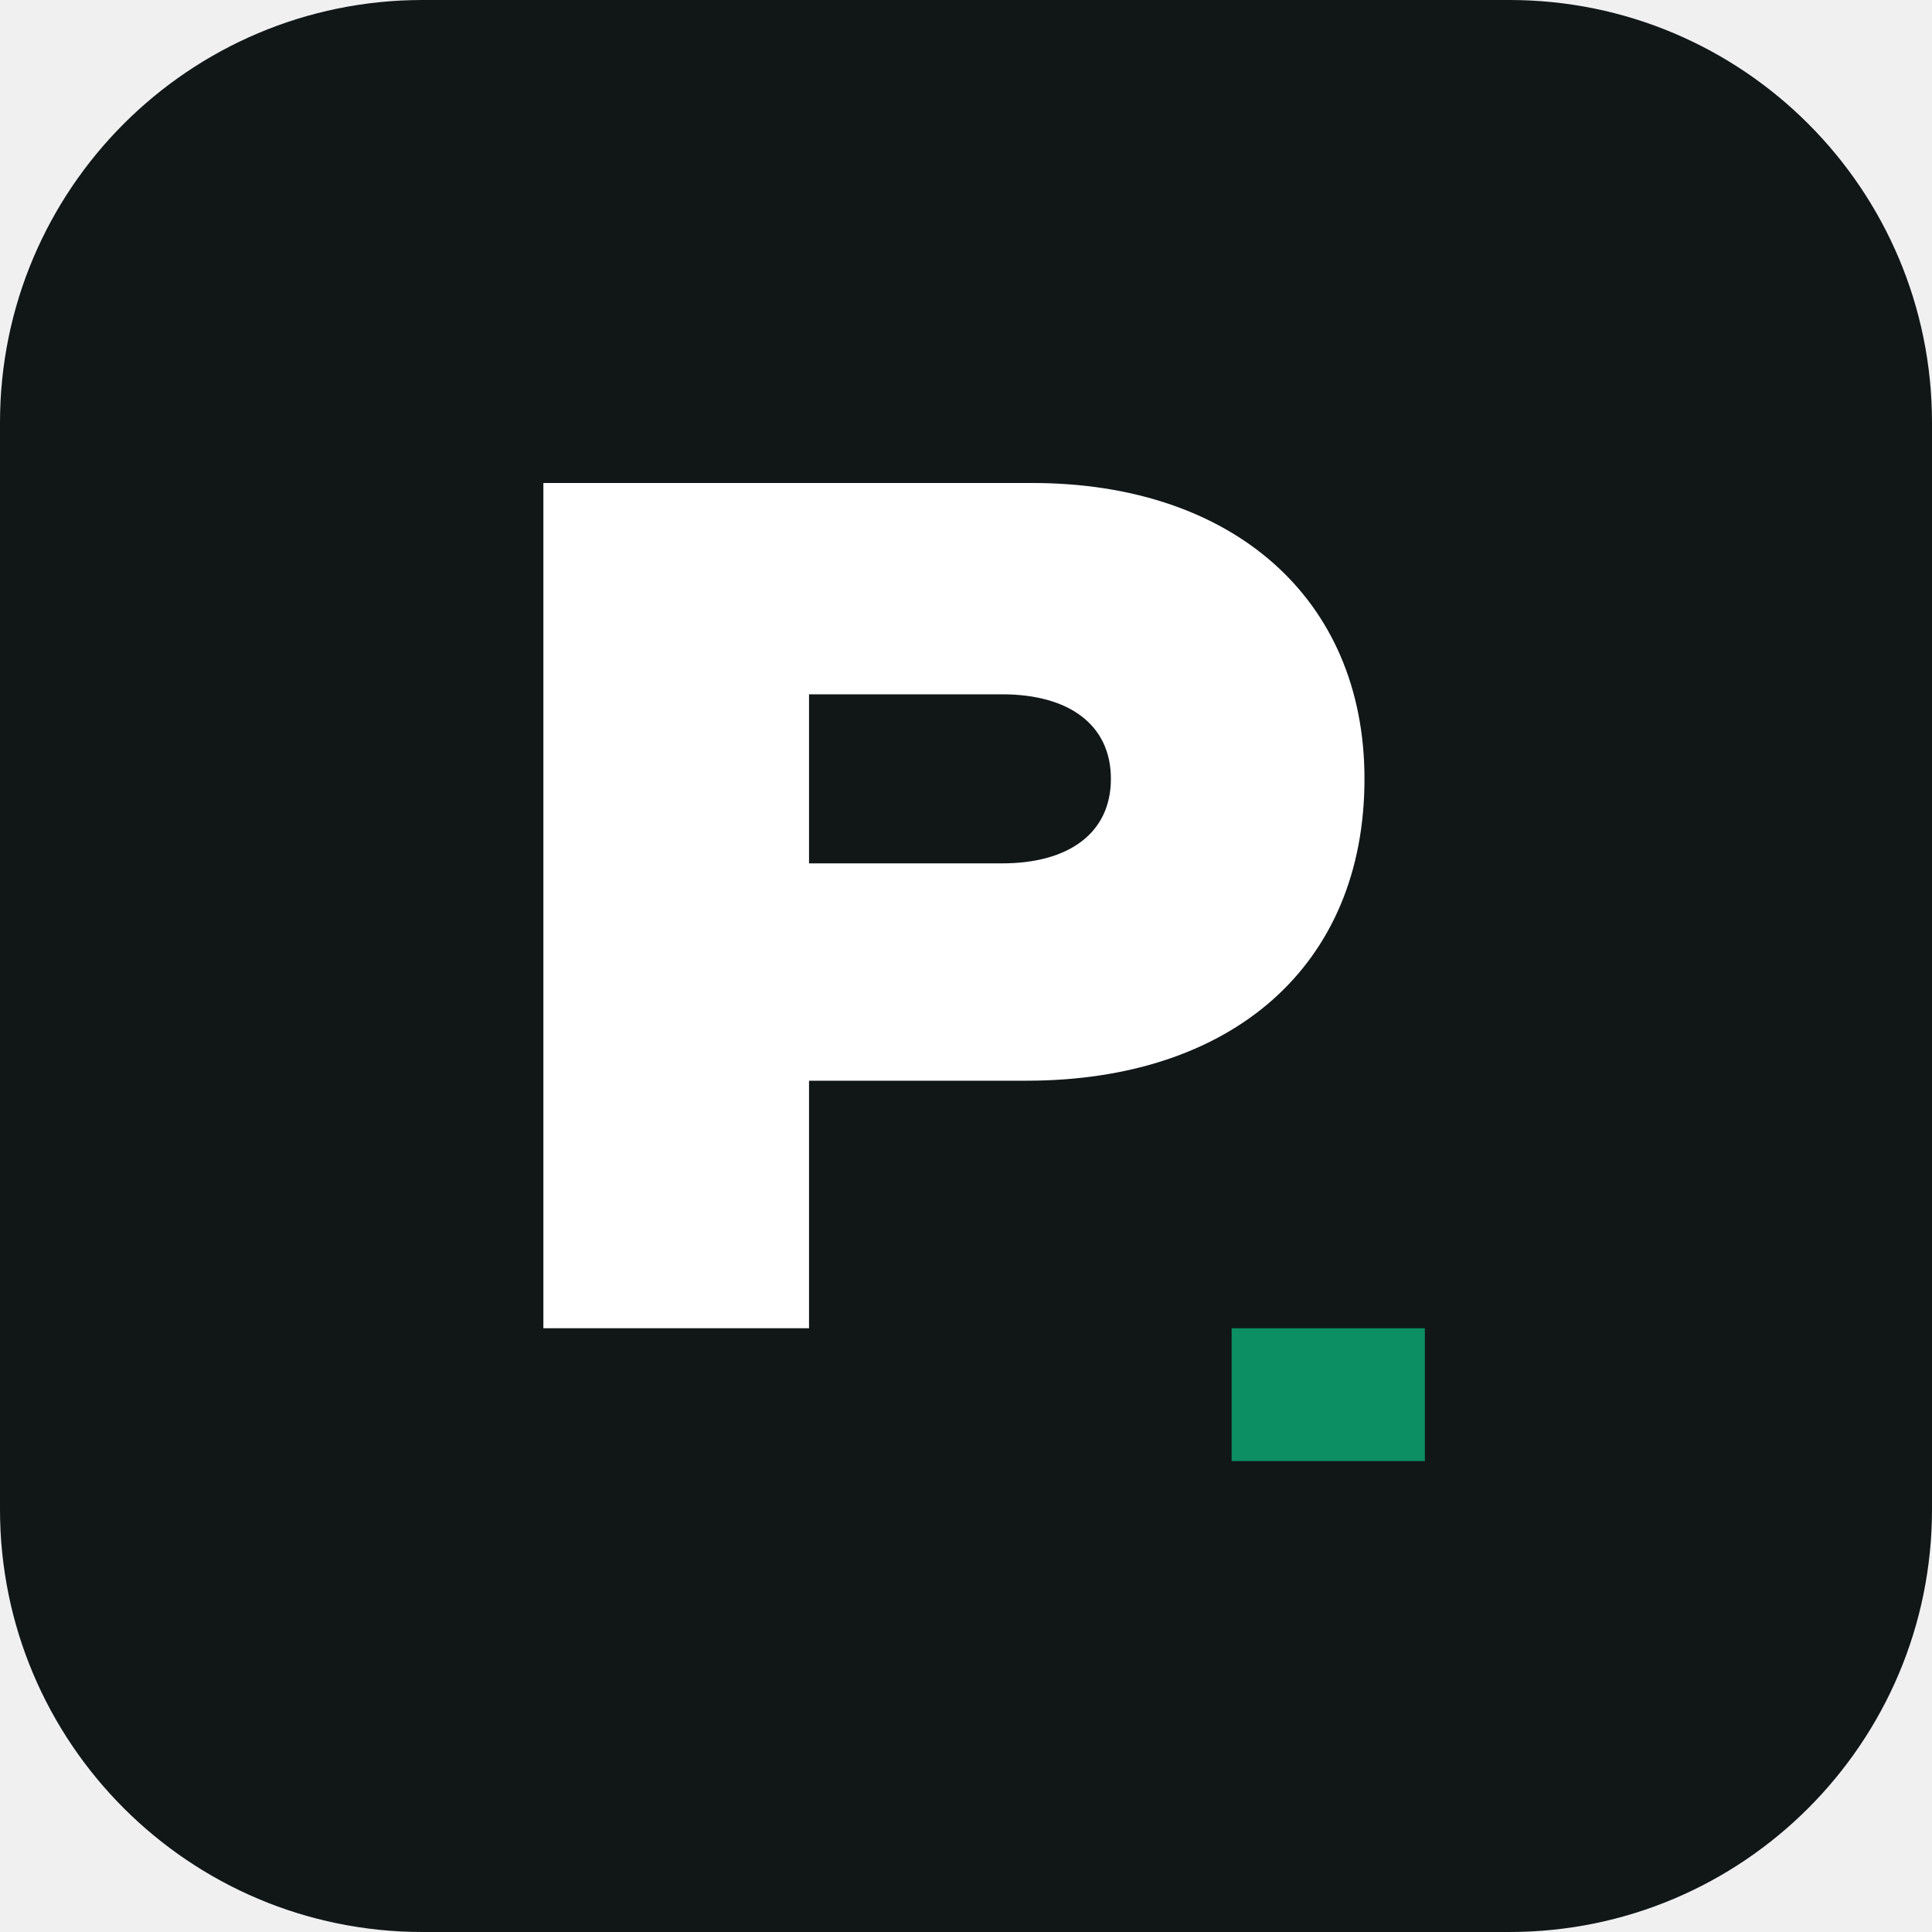
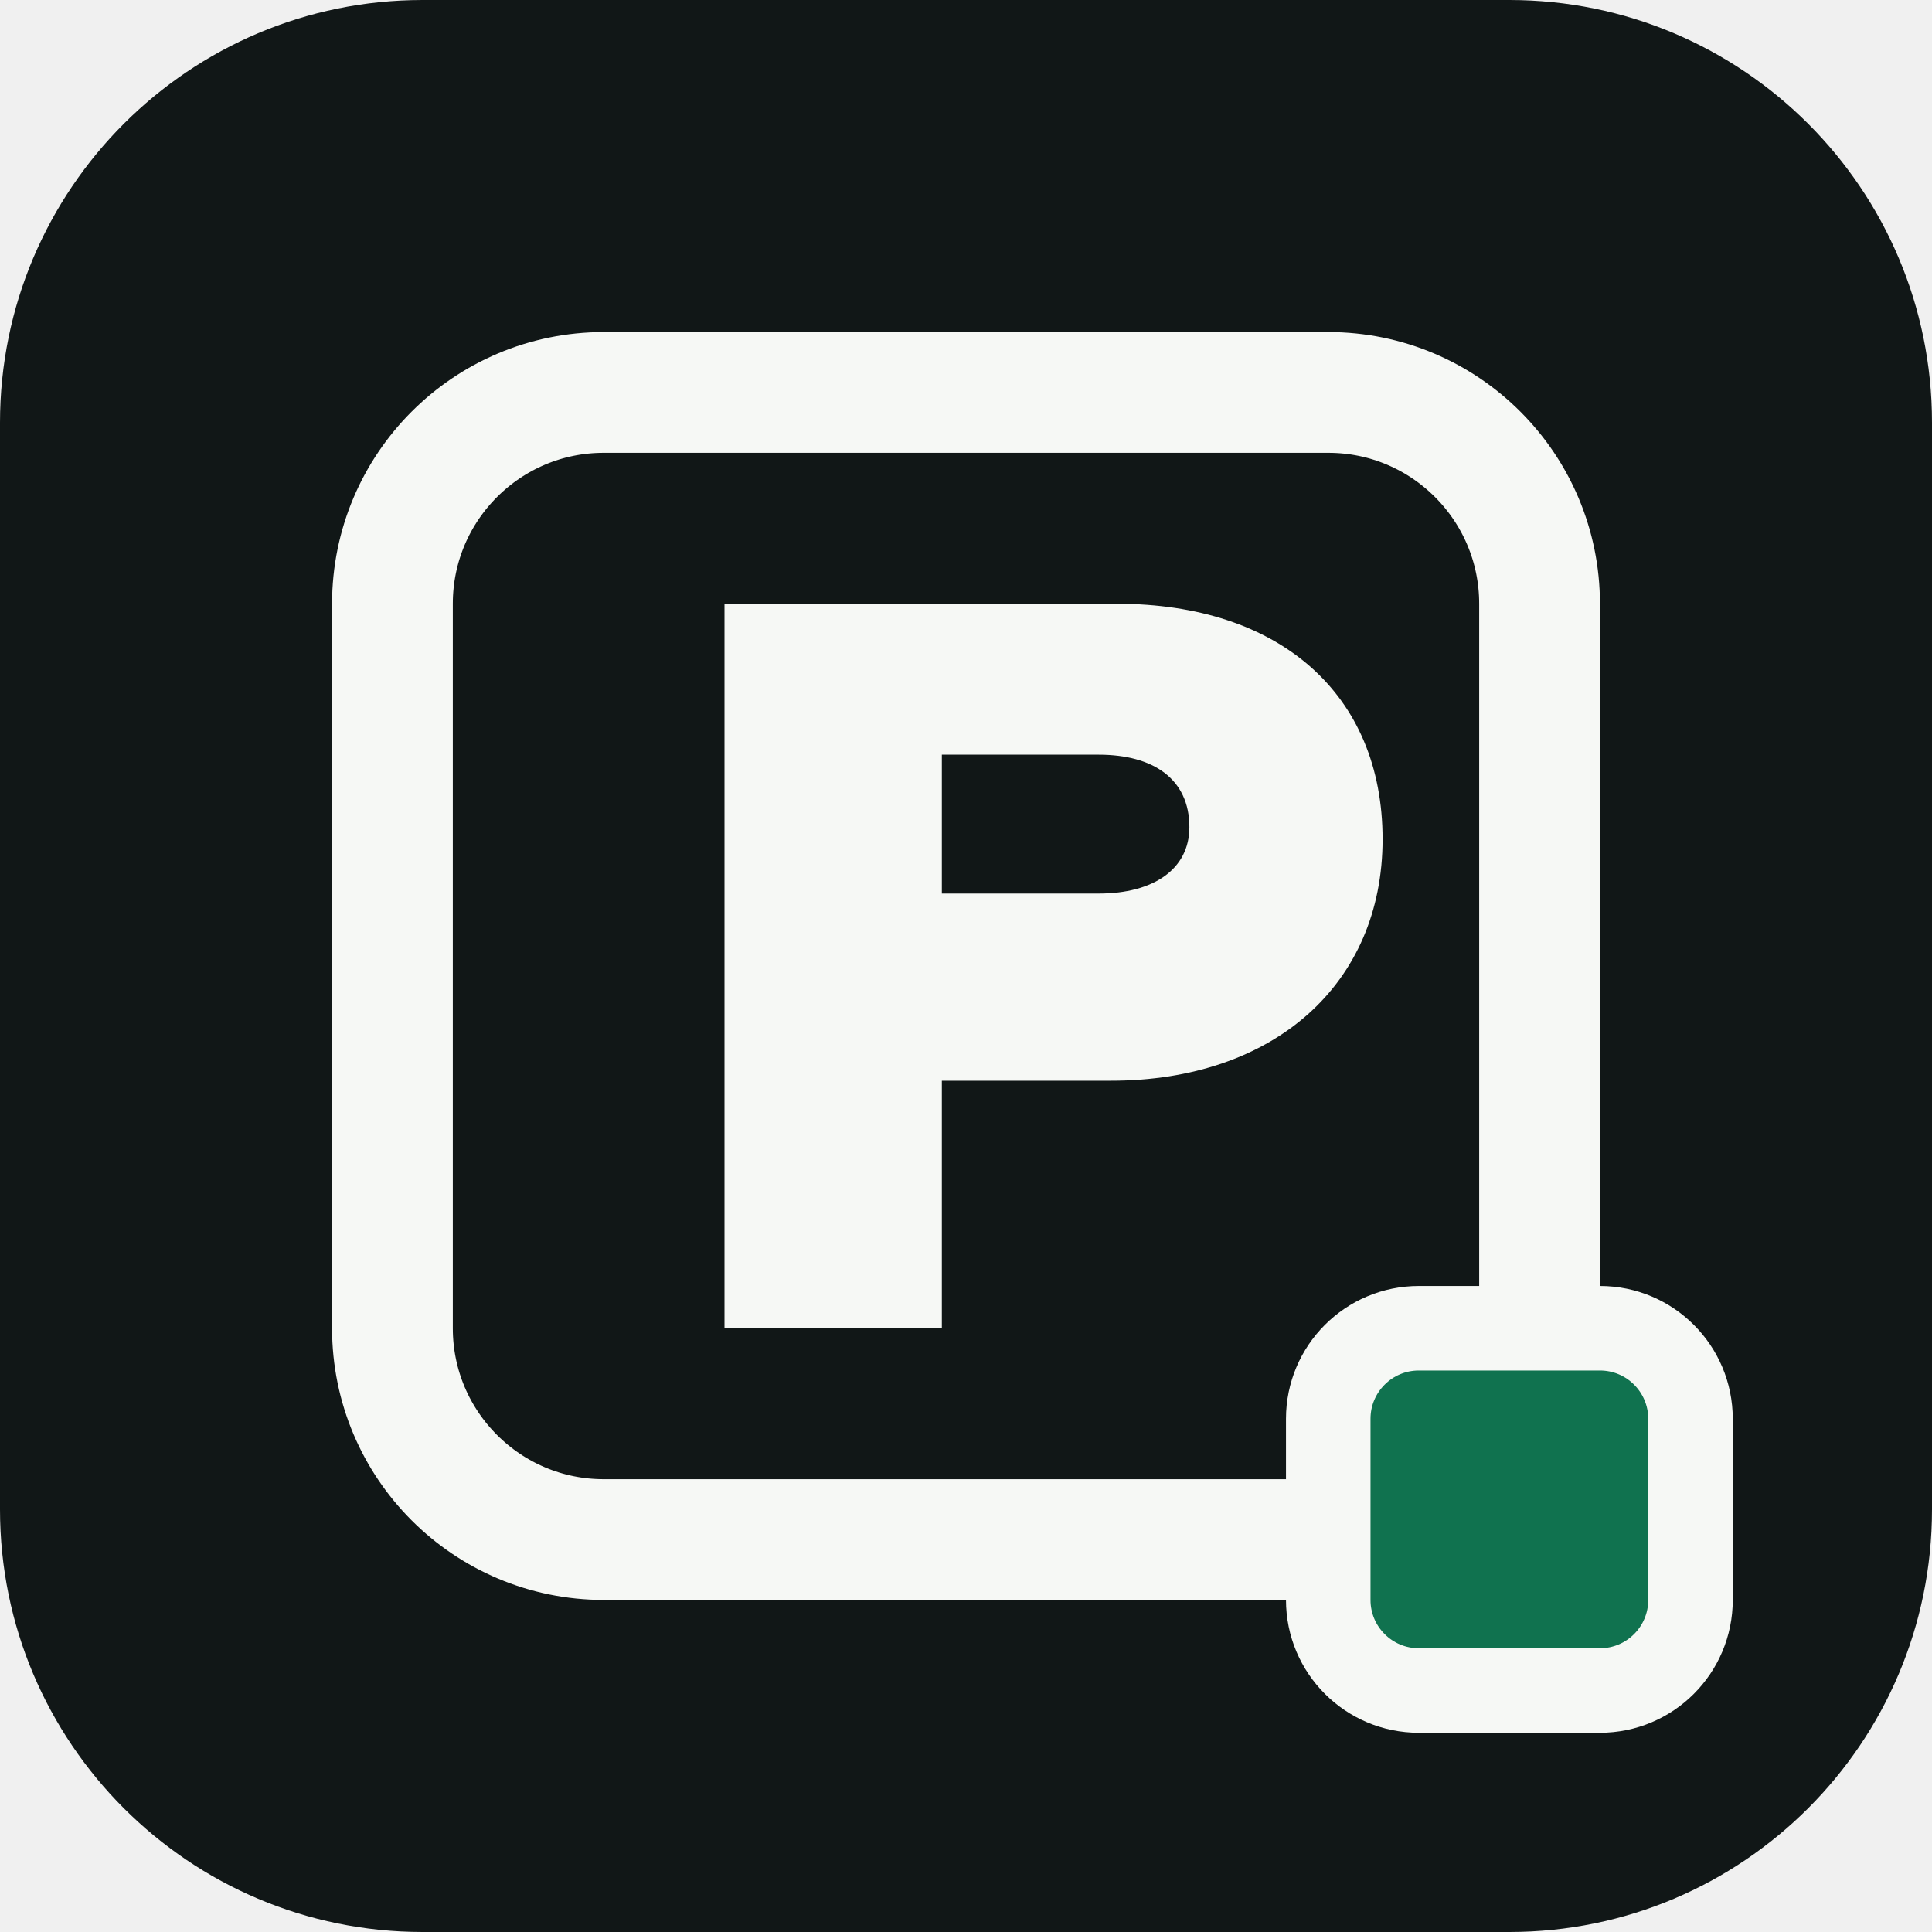
<svg xmlns="http://www.w3.org/2000/svg" width="32" height="32" viewBox="0 0 32 32" fill="none">
  <rect width="32" height="32" rx="7" fill="#111717" />
-   <path d="M9 22V8h8.1c3.3 0 5.5 1.9 5.5 4.9 0 3.1-2.2 5-5.6 5h-3.6V22H9Zm4.4-7.7h3.2c1.1 0 1.8-.5 1.8-1.4 0-.9-.7-1.4-1.8-1.4h-3.2v2.8Z" fill="#FFFFFF" />
-   <path d="M20.4 22h3.2v2.2h-3.2V22Z" fill="#0B8F63" />
+   <rect x="6.5" y="6.5" width="19" height="19" rx="3.5" stroke="#F6F8F5" stroke-width="2" />
+   <path d="M12 22V10h6.5c2.7 0 4.4 1.5 4.4 3.9s-1.8 4-4.5 4h-2.8V22H12Zm3.6-7.2h2.6c.9 0 1.5-.4 1.5-1.1 0-.8-.6-1.2-1.5-1.2h-2.6v2.3Z" fill="#F6F8F5" />
+   <rect x="22" y="22" width="6" height="6" rx="1.5" fill="#10724F" stroke="#F6F8F5" stroke-width="1.4" />
</svg>
